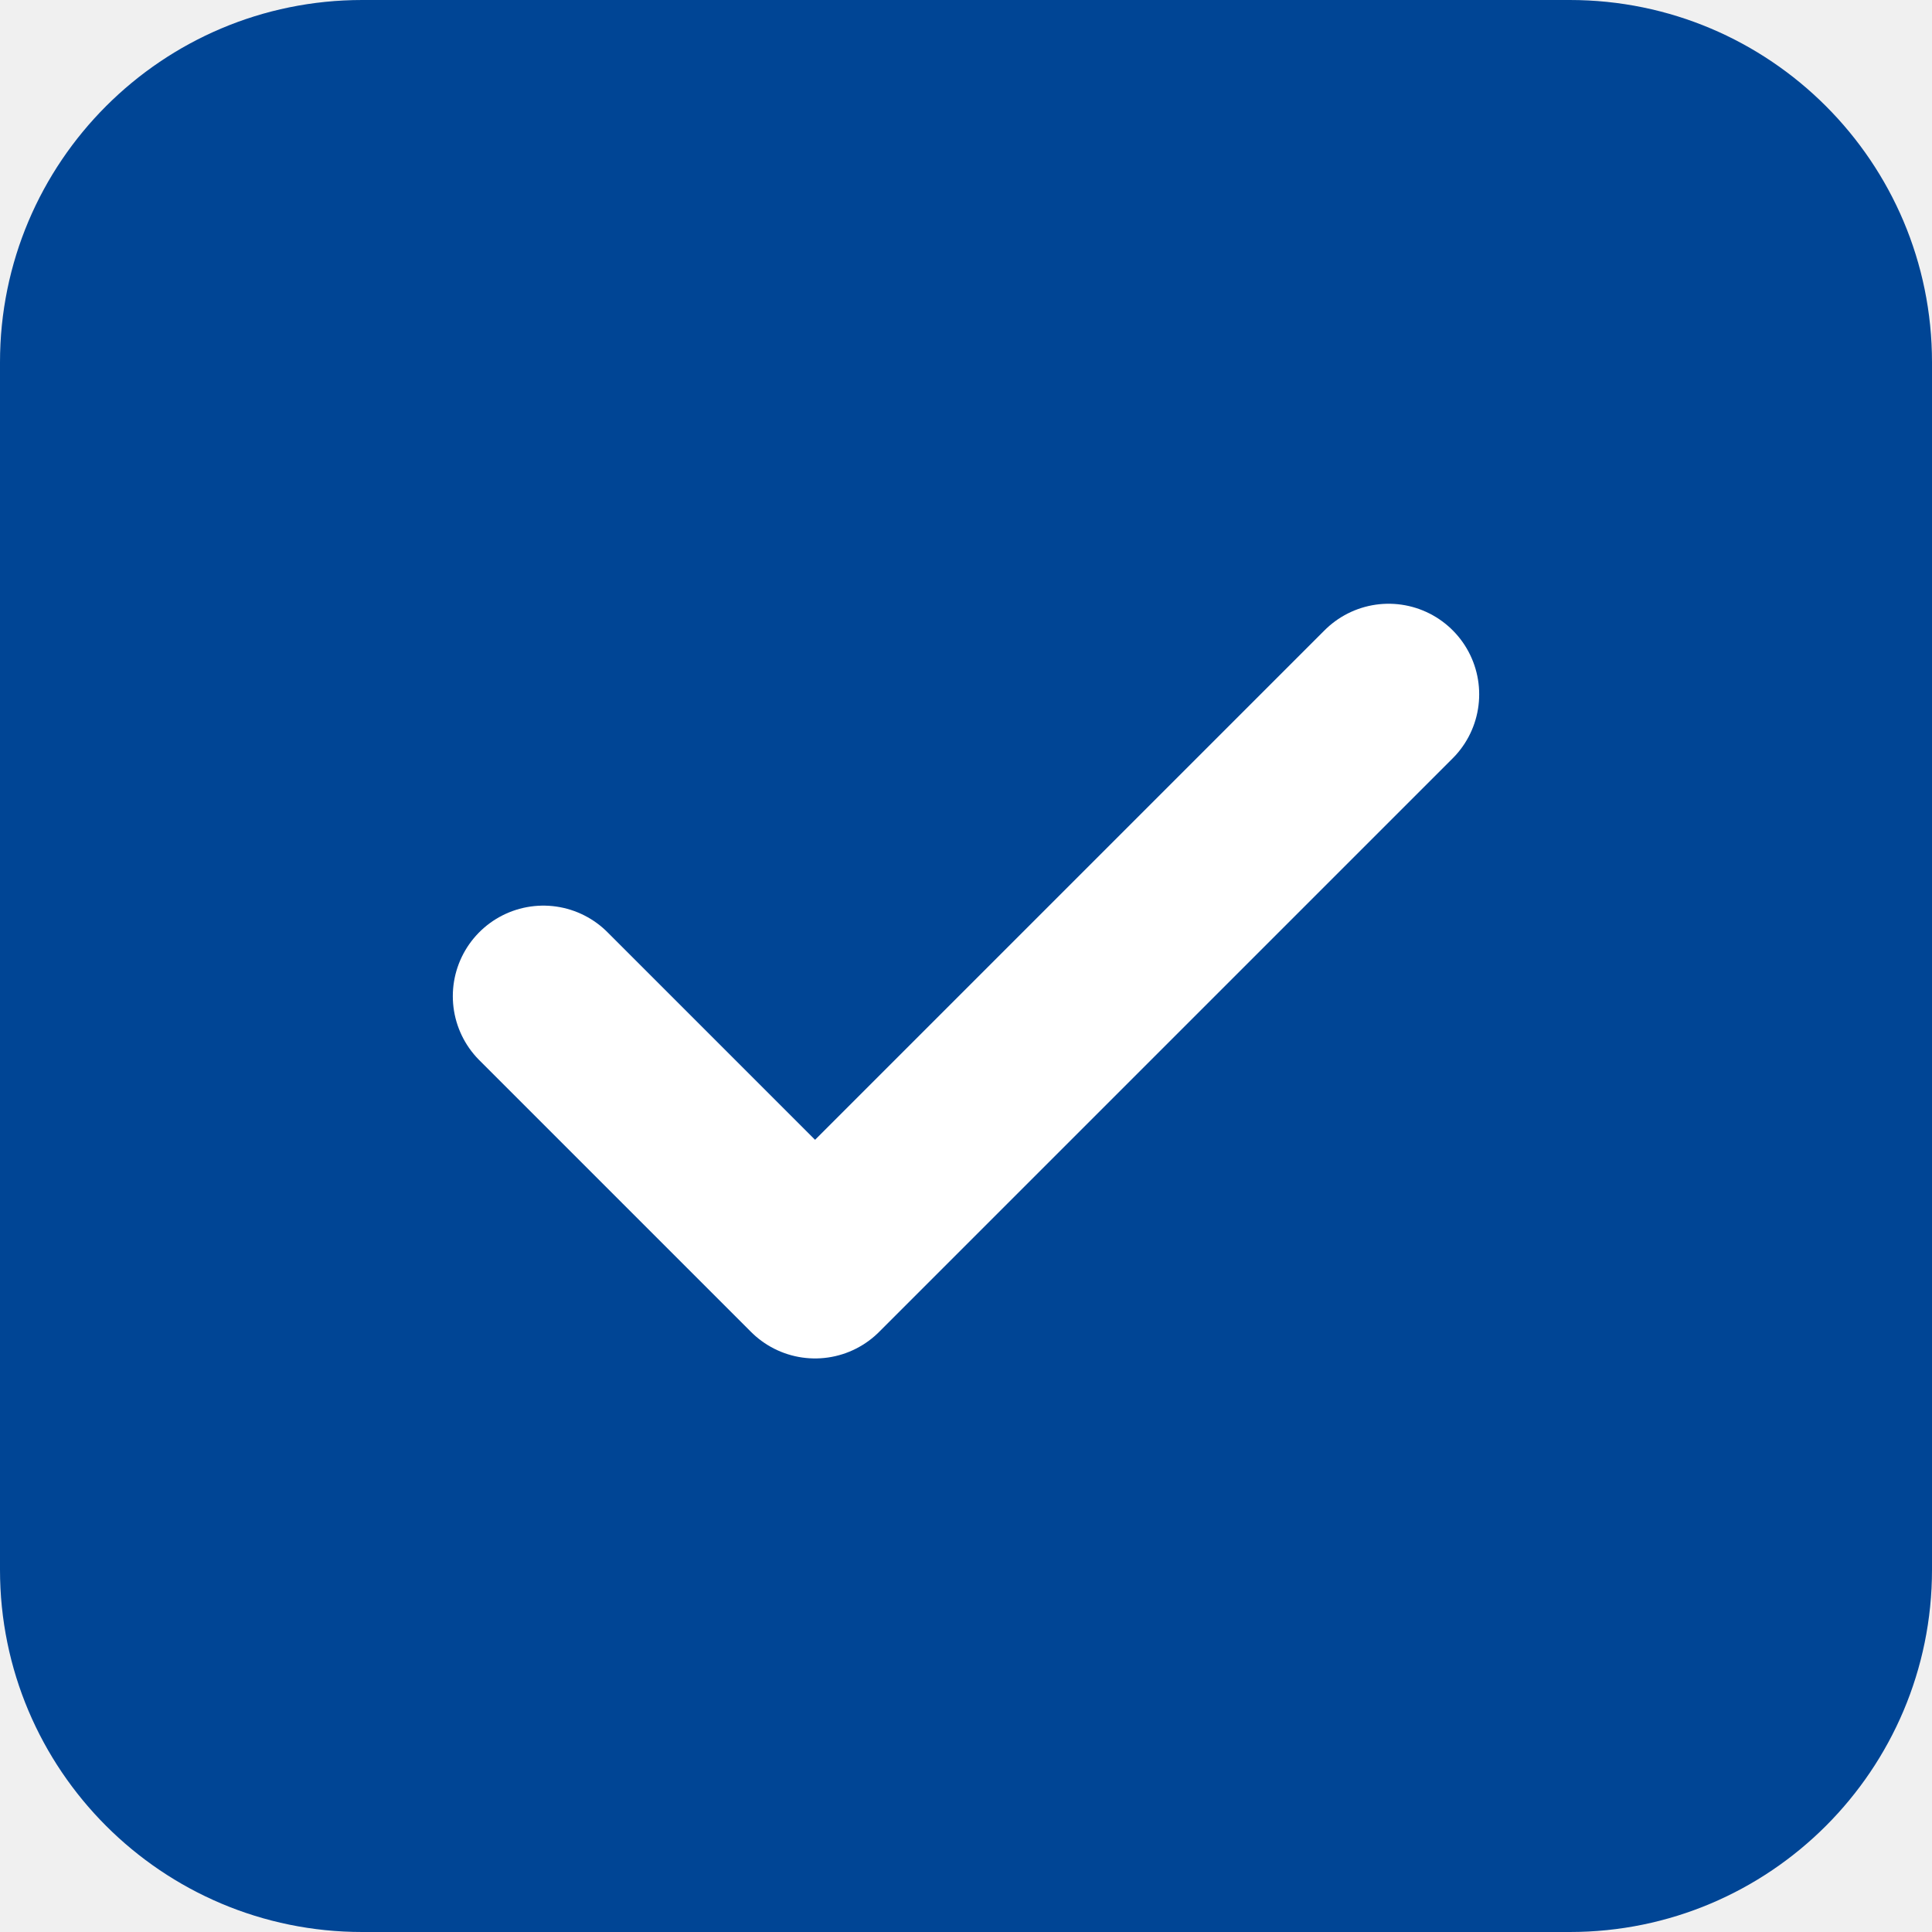
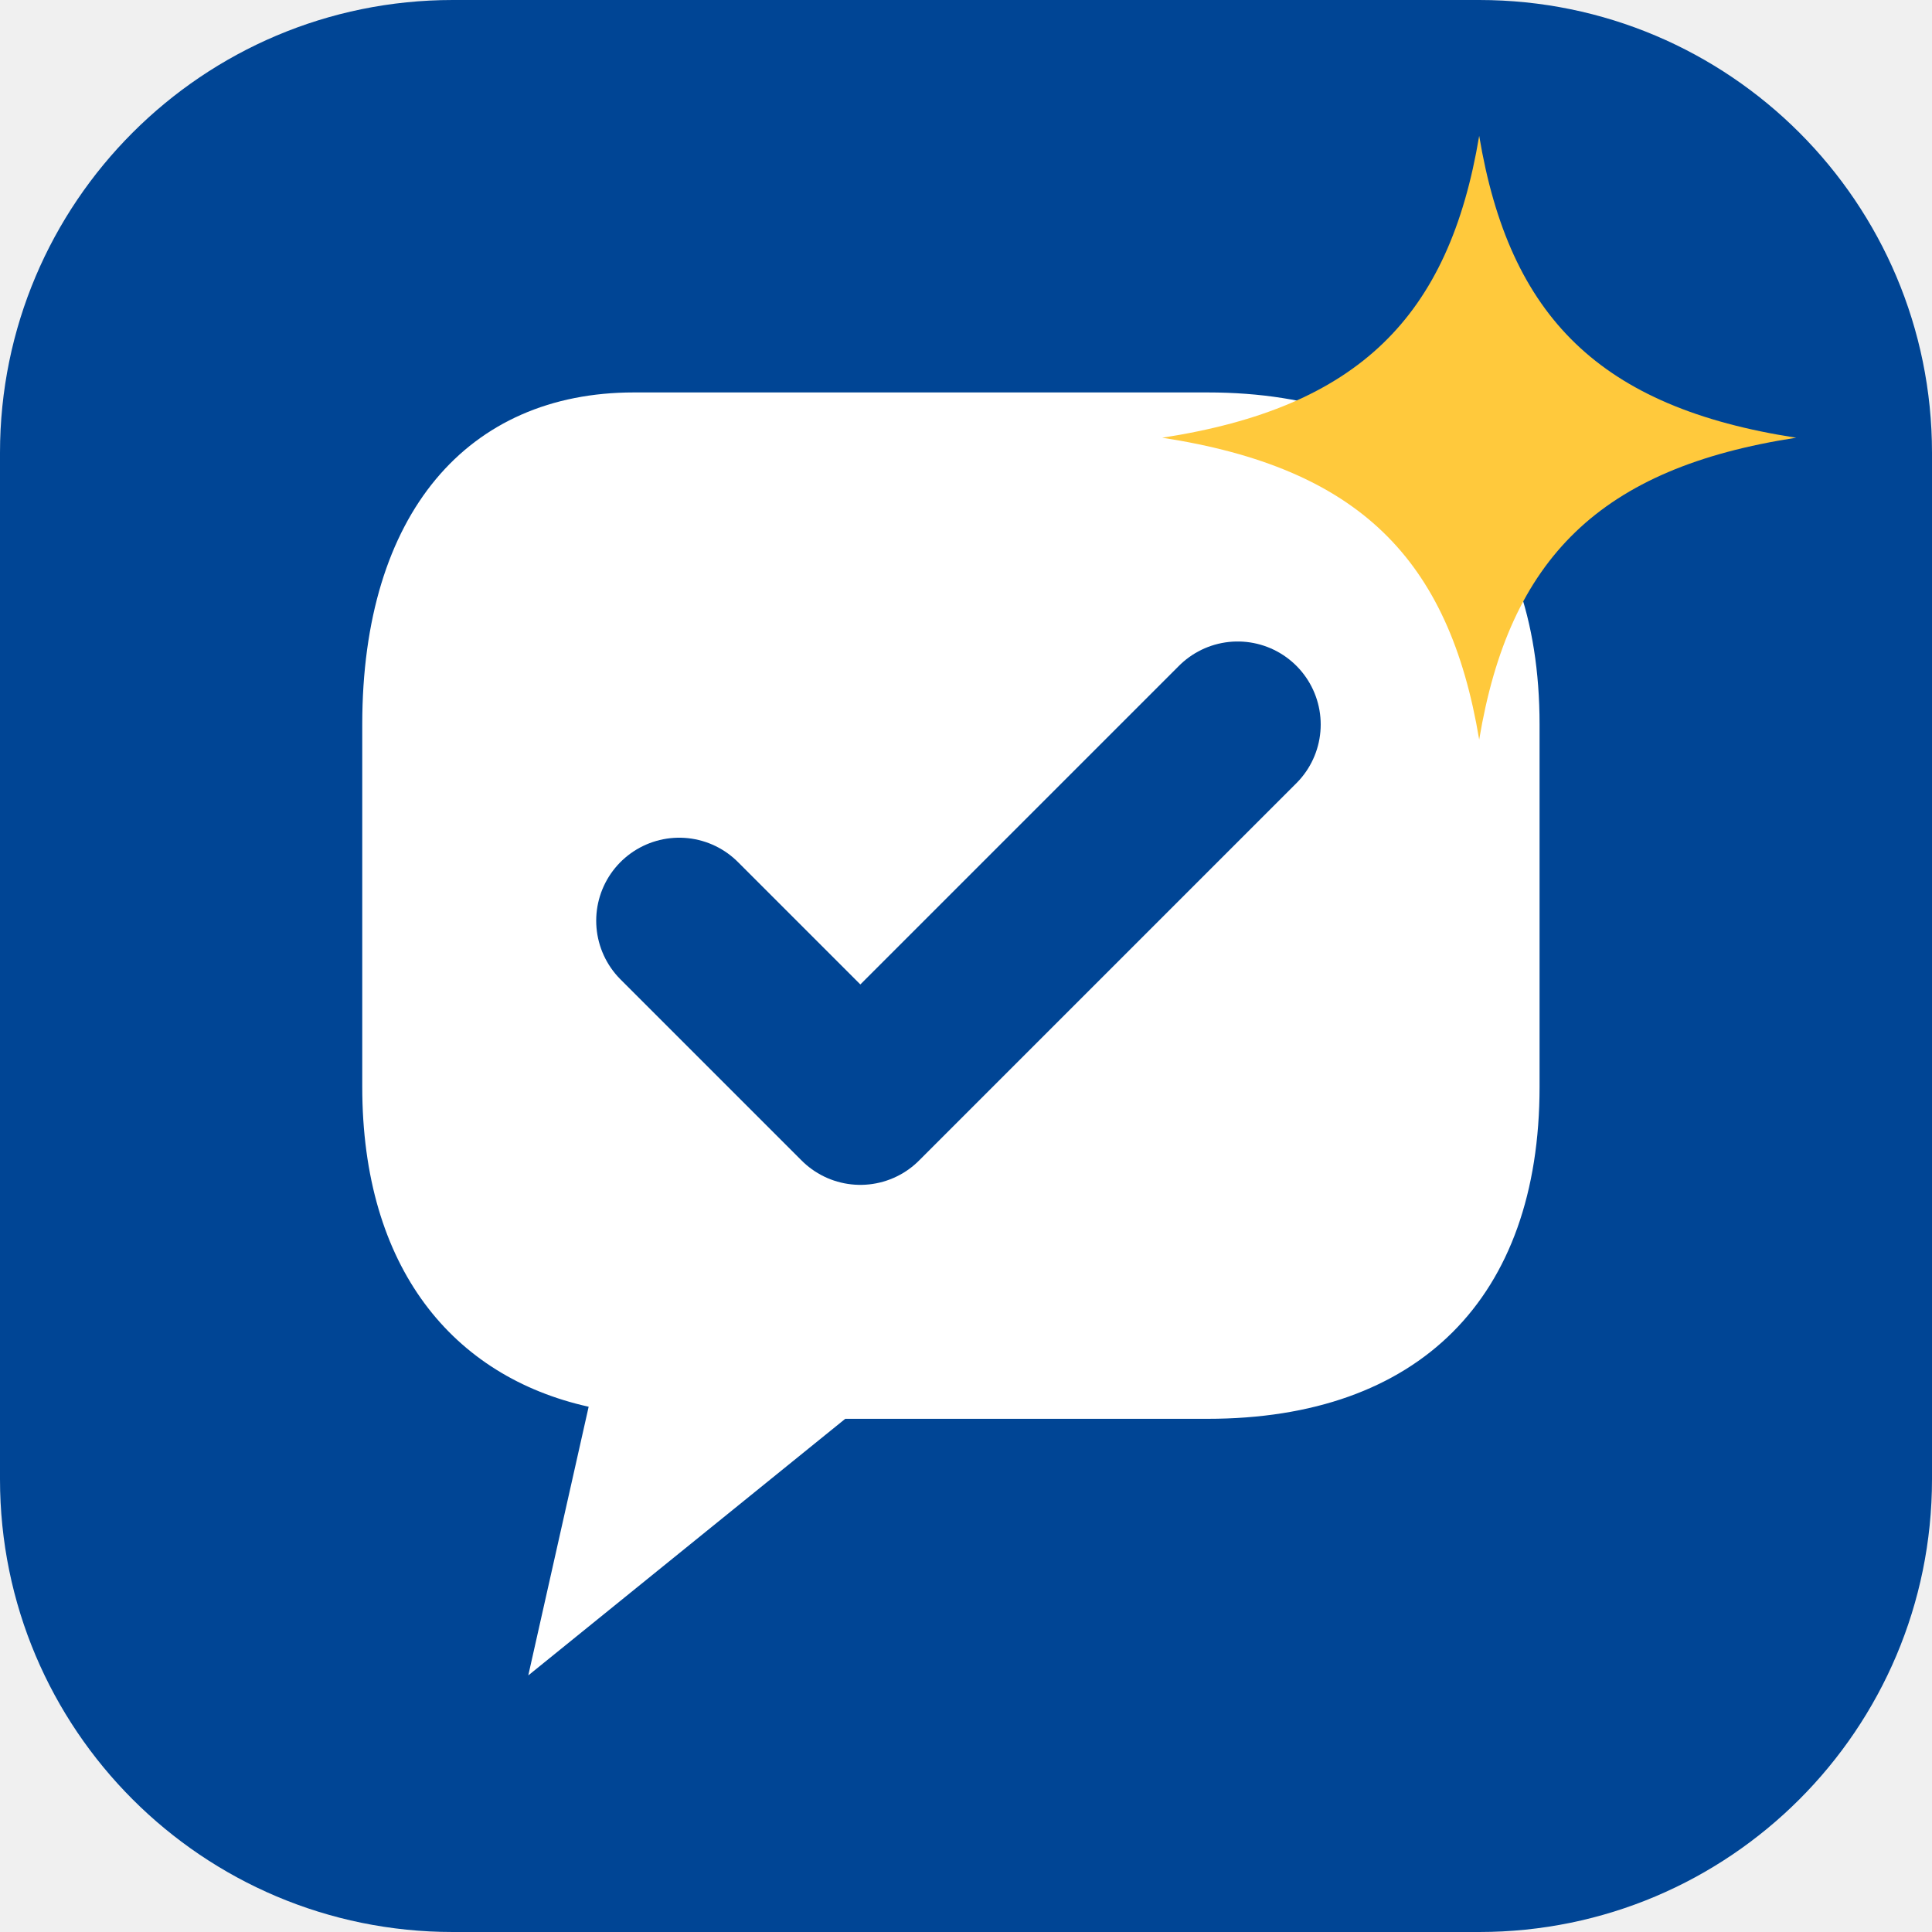
- <svg xmlns="http://www.w3.org/2000/svg" viewBox="0 0 32 32">
-   <rect width="32" height="32" rx="6" fill="#004595" />
-   <path d="M9 16.5l4.5 4.5L23 11.5" fill="none" stroke="#fff" stroke-width="3" stroke-linecap="round" stroke-linejoin="round" />
+ <svg xmlns="http://www.w3.org/2000/svg" viewBox="0 0 64 64">
+   <rect width="64" height="64" rx="15" fill="#004595" />
+   <path d="M21 13H40C47 13 51 17 51 24V36C51 43 47 47 40 47H28L17.5 55.5L19.5 46.6C15 45.6 12 42 12 36V24C12 17 15.5 13 21 13Z" fill="#FFFFFF" />
+   <path d="M22.5 30.5L28.5 36.5L41 24" fill="none" stroke="#004595" stroke-width="5.5" stroke-linecap="round" stroke-linejoin="round" />
+   <path d="M49 4.5C50 10.5 53 13.5 59.5 14.5C53 15.5 50 18.5 49 24.5C48 18.5 45 15.5 38.5 14.5C45 13.5 48 10.5 49 4.5Z" fill="#FFC93C" />
</svg>
